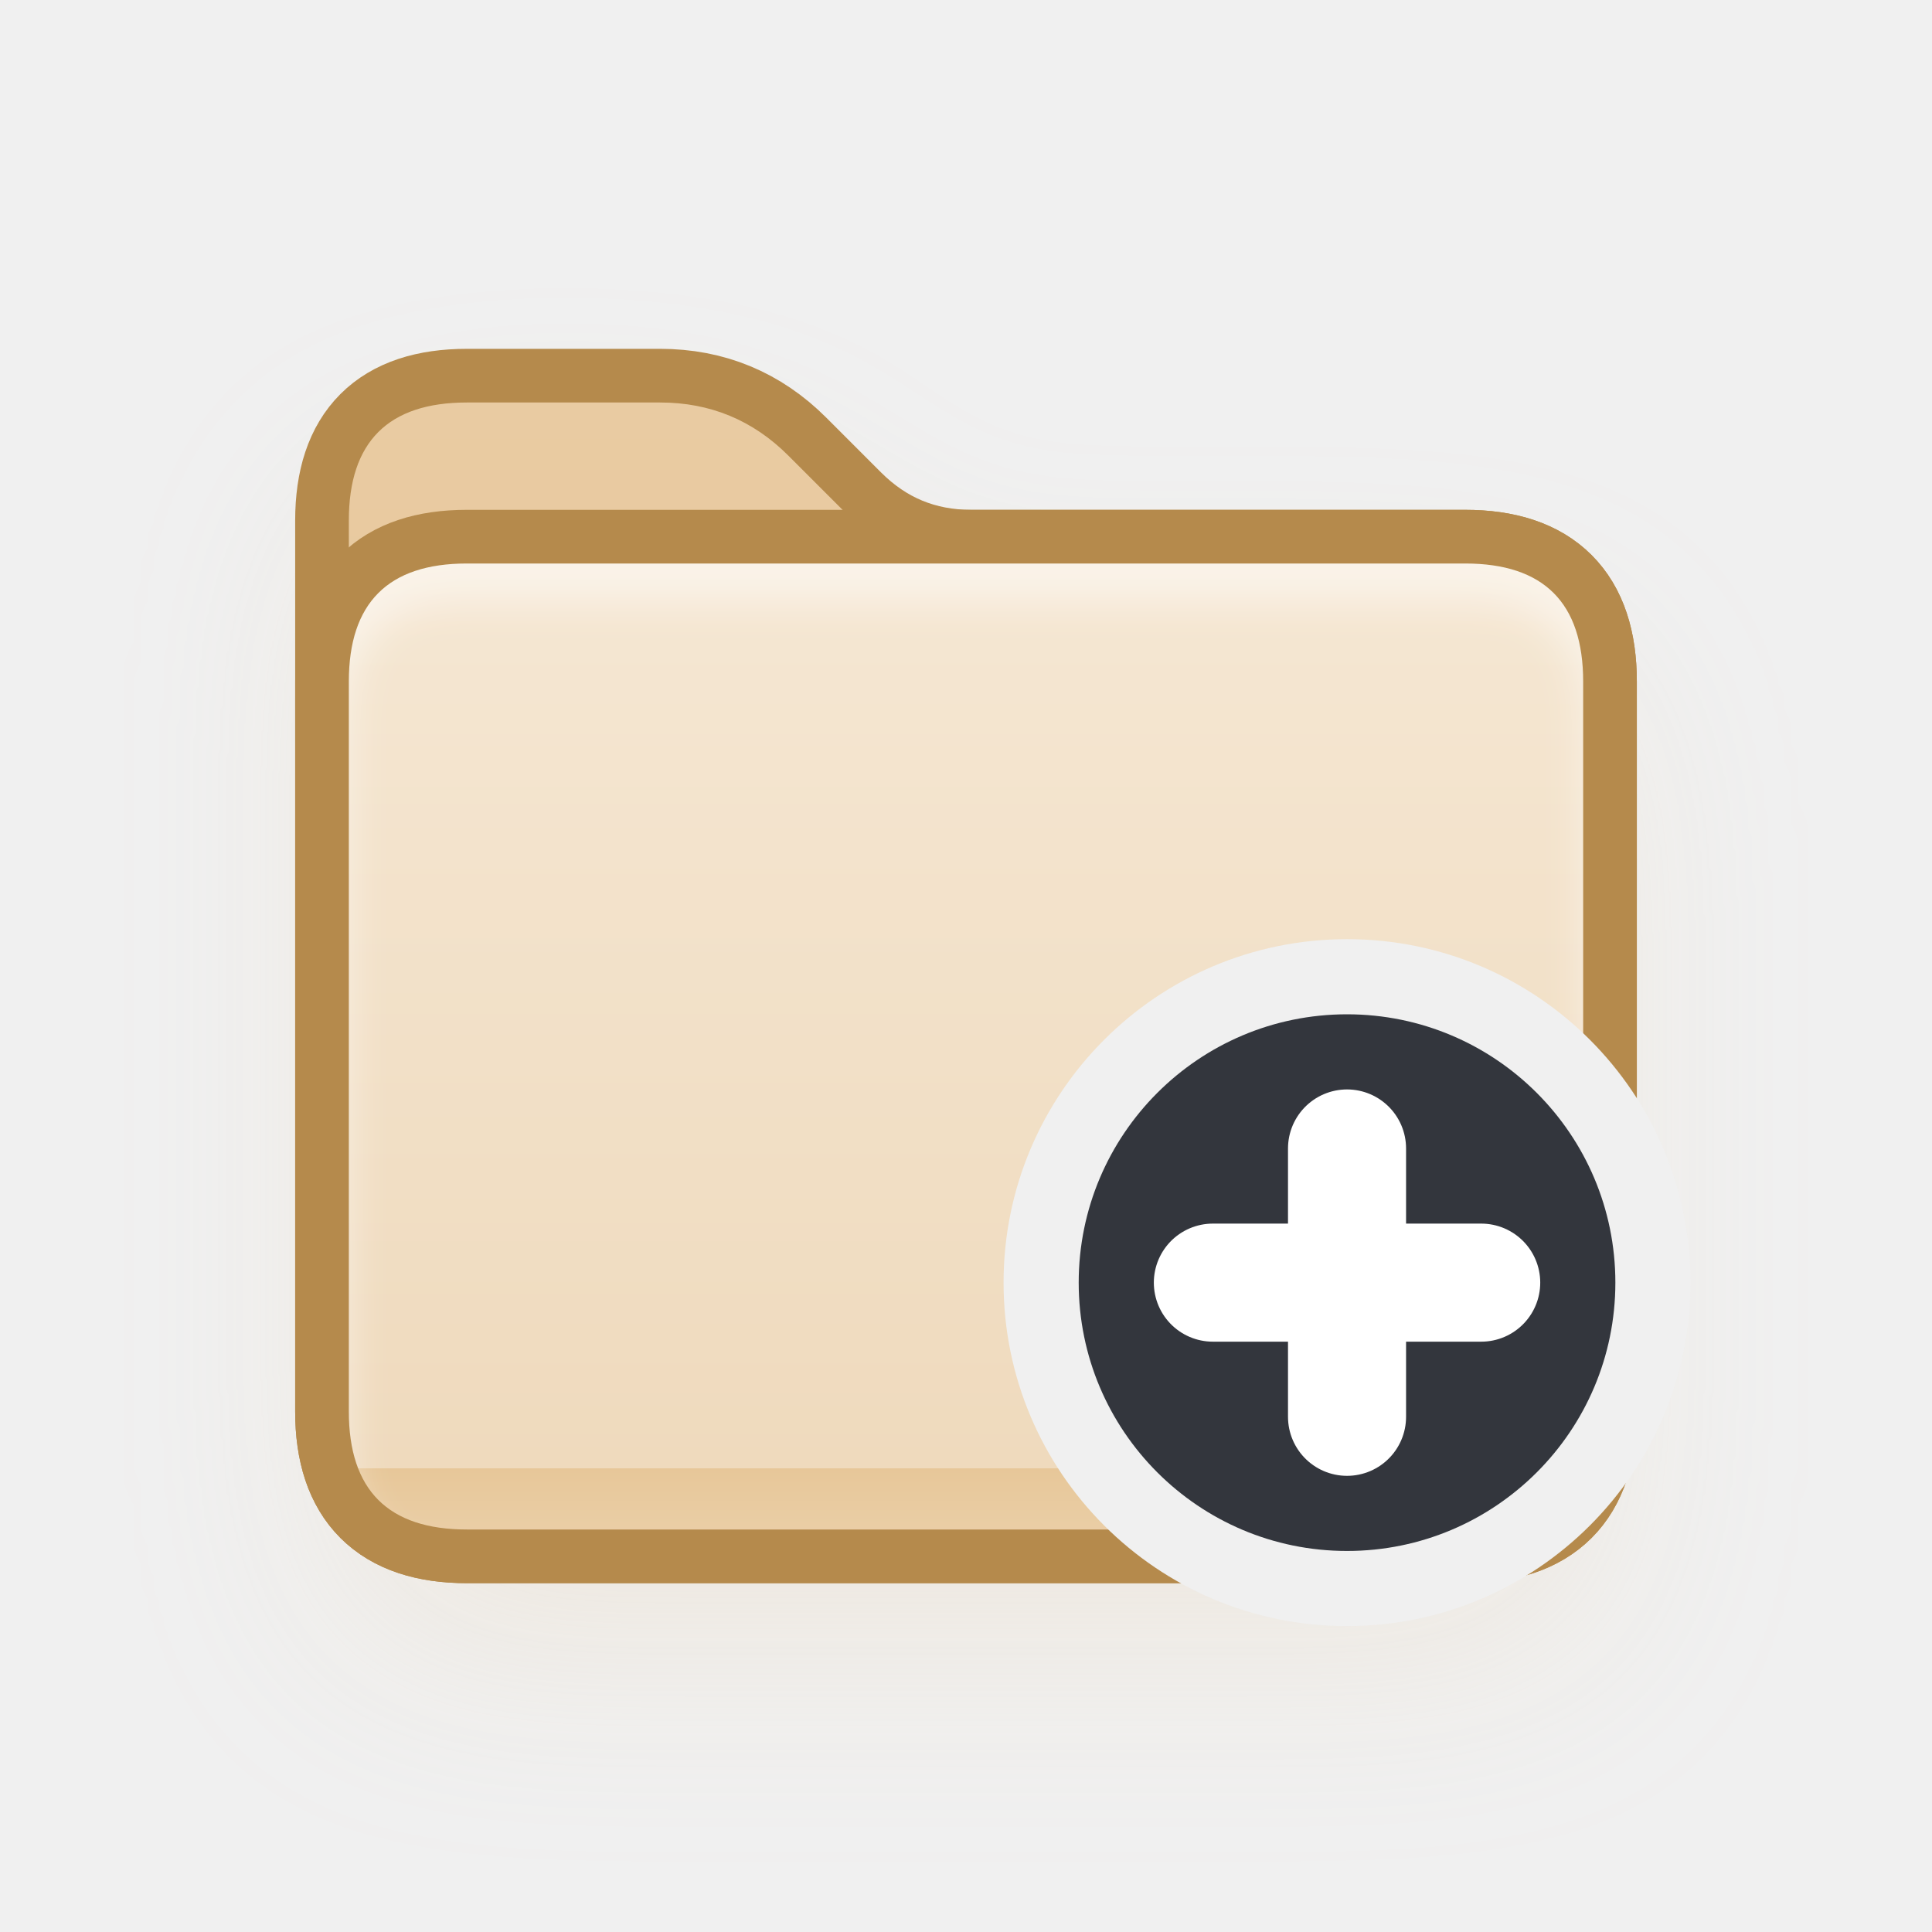
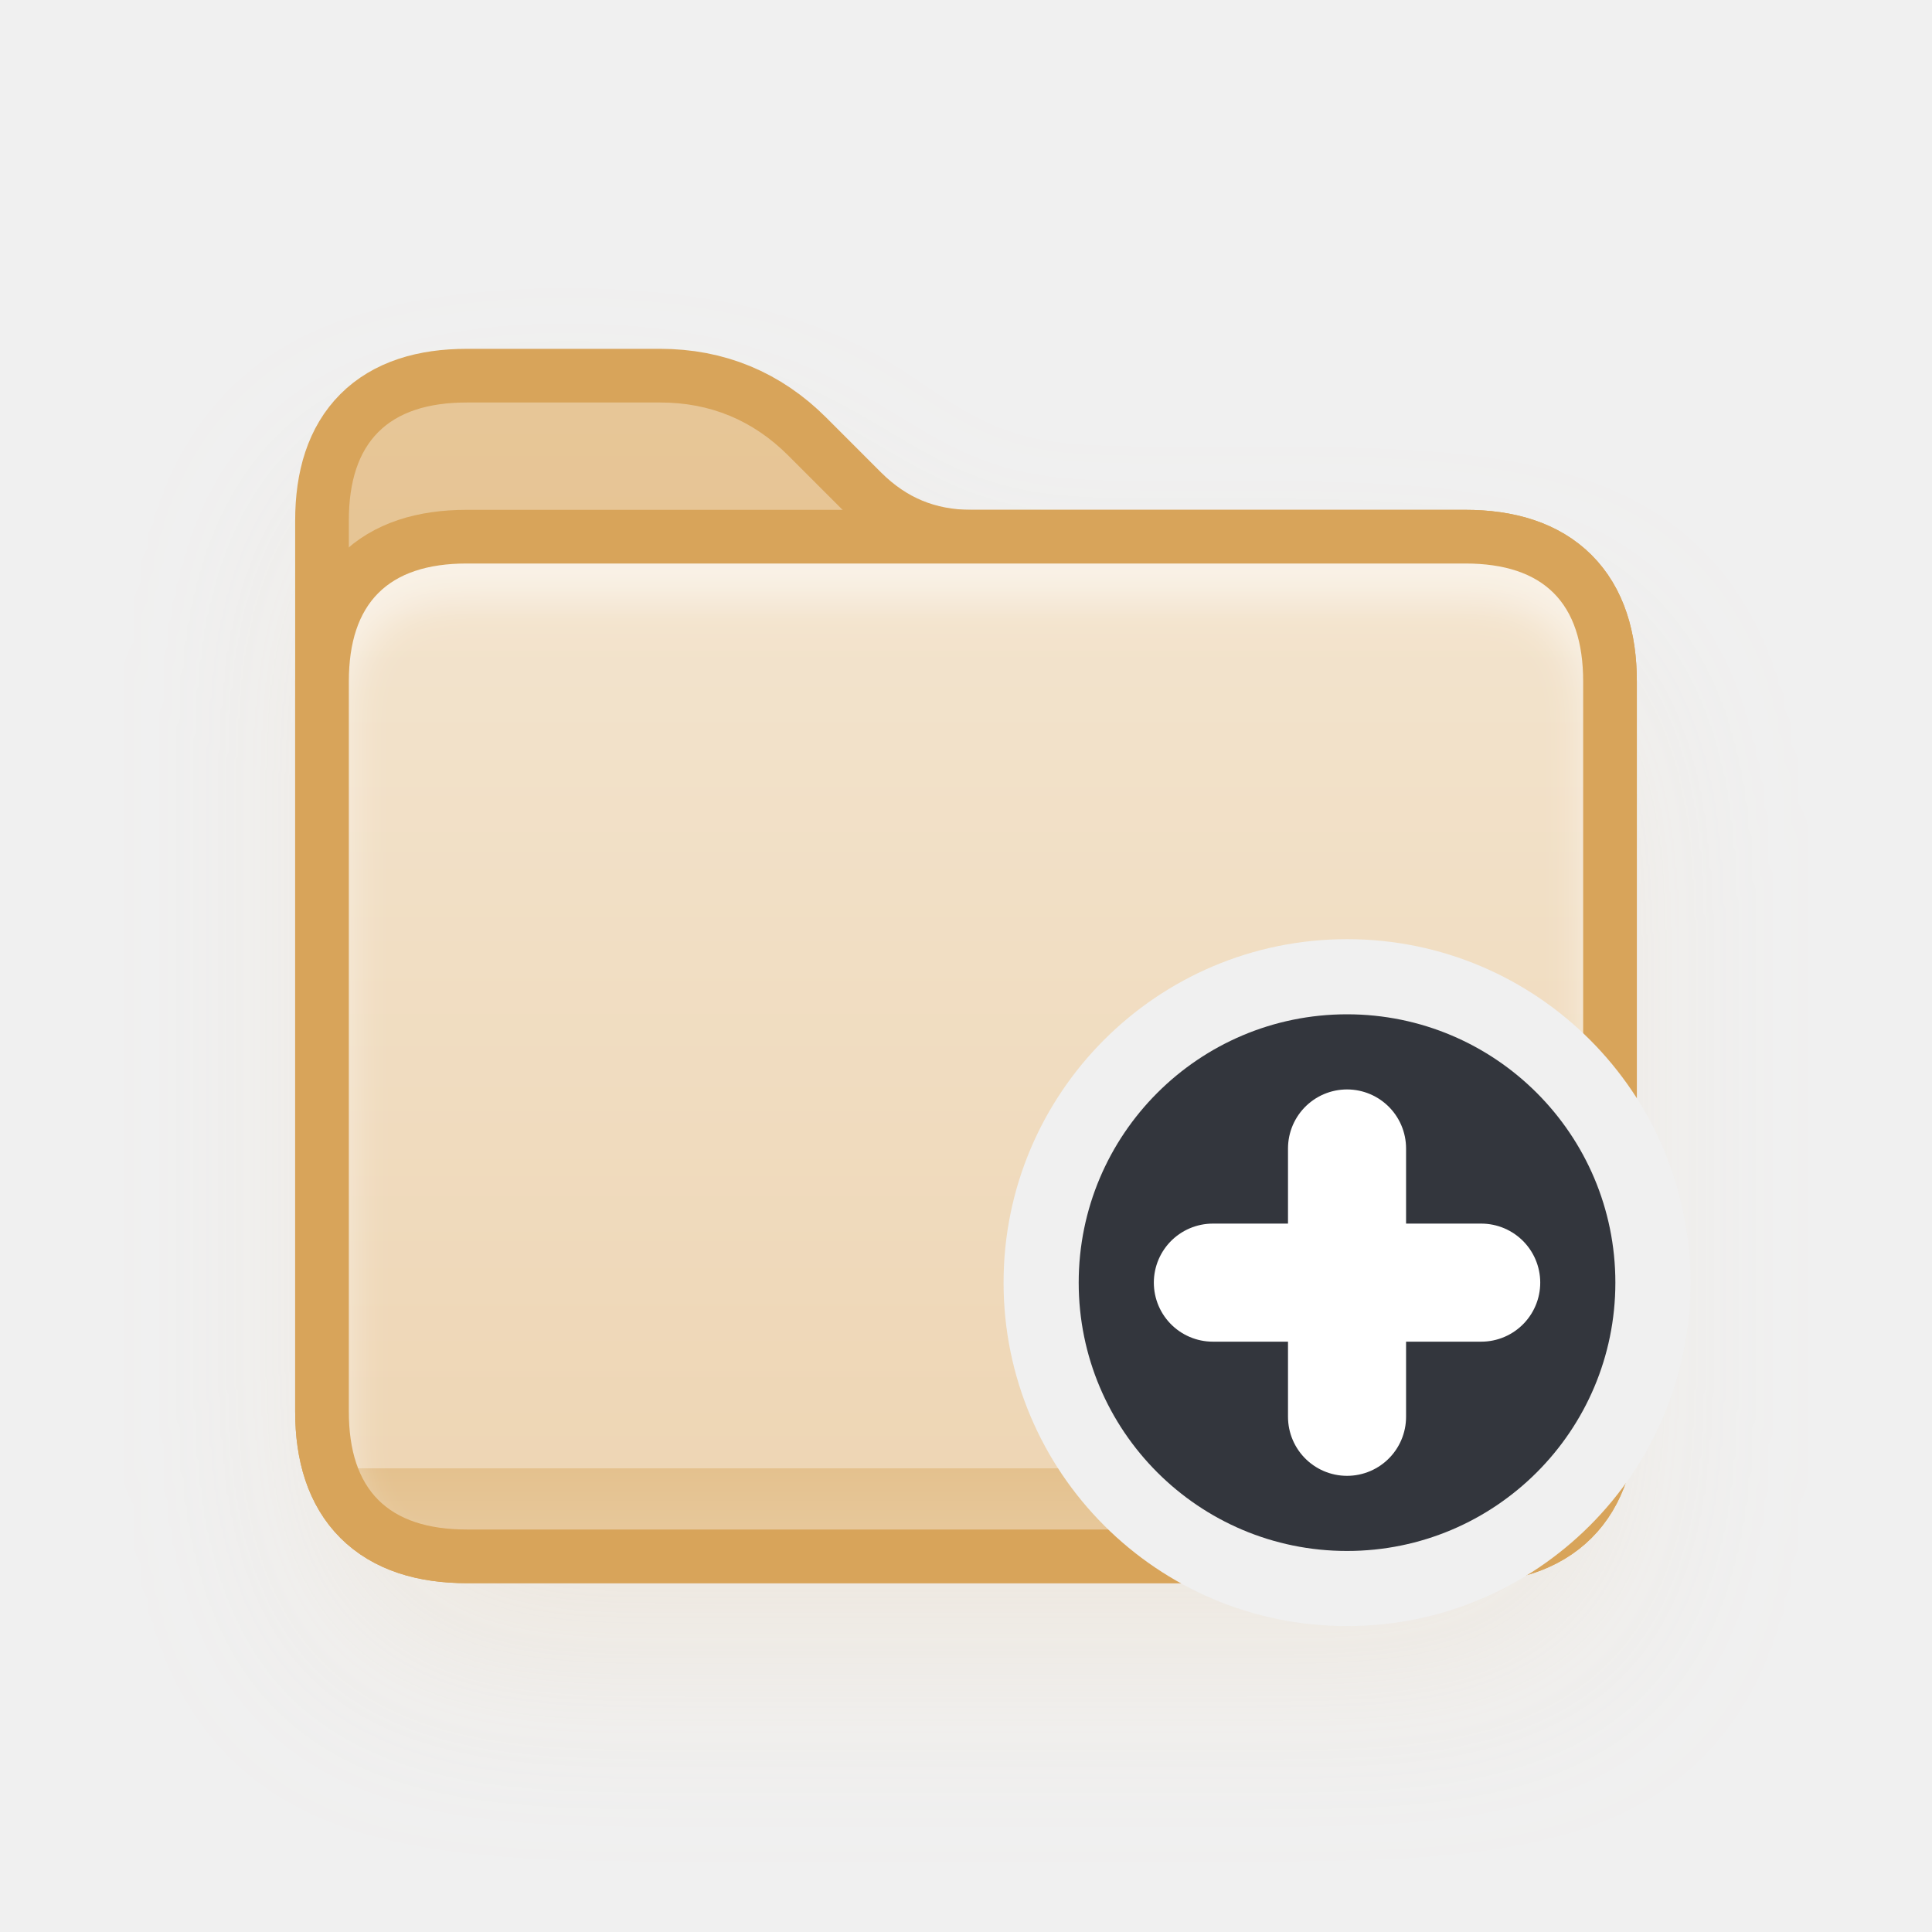
<svg xmlns="http://www.w3.org/2000/svg" viewBox="-2.5 -5.5 36 36" width="96" height="96" fill="none">
  <defs>
-     <linearGradient id="loS-ki-folder-plus-soft" x1="0" y1="0" x2="0" y2="1">
-       <stop offset="0" stop-color="#E9CBA2" />
-       <stop offset="1" stop-color="#E5C291" />
+     <linearGradient id="loS-ki-folder-plus" x1="0" y1="0" x2="0" y2="1">
+       <stop offset="0" stop-color="#E7C697" />
+       <stop offset="1" stop-color="#E2BB84" />
    </linearGradient>
-     <linearGradient id="upS-ki-folder-plus-soft" x1="0" y1="0" x2="0" y2="1">
-       <stop offset="0" stop-color="#F5E7D3" />
-       <stop offset="1" stop-color="#EED8B8" />
+     <linearGradient id="upS-ki-folder-plus" x1="0" y1="0" x2="0" y2="1">
+       <stop offset="0" stop-color="#F3E4CE" />
+       <stop offset="1" stop-color="#ECD3B0" />
    </linearGradient>
-     <linearGradient id="lo-ki-folder-plus-soft-943" x1="0" y1="0" x2="0" y2="1">
-       <stop offset="0" stop-color="#E9CBA2" />
-       <stop offset="0.943" stop-color="#E5C393" />
-       <stop offset="0.943" stop-color="#C89D61" />
-       <stop offset="1" stop-color="#EACEA6" />
+     <linearGradient id="lo-ki-folder-plus-943" x1="0" y1="0" x2="0" y2="1">
+       <stop offset="0" stop-color="#E7C697" />
+       <stop offset="0.943" stop-color="#E2BC86" />
+       <stop offset="0.943" stop-color="#C49552" />
+       <stop offset="1" stop-color="#E7C89B" />
    </linearGradient>
-     <linearGradient id="up-ki-folder-plus-soft-933" x1="0" y1="0" x2="0" y2="1">
-       <stop offset="0" stop-color="#F5E7D3" />
-       <stop offset="0.933" stop-color="#EFDABD" />
-       <stop offset="0.933" stop-color="#E7C799" />
-       <stop offset="1" stop-color="#EACEA6" />
+     <linearGradient id="up-ki-folder-plus-933" x1="0" y1="0" x2="0" y2="1">
+       <stop offset="0" stop-color="#F3E4CE" />
+       <stop offset="0.933" stop-color="#EED6B5" />
+       <stop offset="0.933" stop-color="#E4C18E" />
+       <stop offset="1" stop-color="#E7C89B" />
    </linearGradient>
-     <filter id="sh-ki-folder-plus-soft" x="-40%" y="-40%" width="180%" height="190%" color-interpolation-filters="sRGB">
+     <filter id="sh-ki-folder-plus" x="-40%" y="-40%" width="180%" height="190%" color-interpolation-filters="sRGB">
      <feFlood flood-opacity="0" result="BackgroundImageFix" />
      <feColorMatrix in="SourceAlpha" type="matrix" values="0 0 0 0 0 0 0 0 0 0 0 0 0 0 0 0 0 0 127 0" result="hardAlpha" />
      <feOffset dy="2" />
      <feGaussianBlur stdDeviation="2" />
      <feComposite in2="hardAlpha" operator="out" />
-       <feColorMatrix type="matrix" values="0 0 0 0 0.906 0 0 0 0 0.784 0 0 0 0 0.604 0 0 0 0.21 0" />
+       <feColorMatrix type="matrix" values="0 0 0 0 0.894 0 0 0 0 0.757 0 0 0 0 0.561 0 0 0 0.21 0" />
      <feBlend in2="BackgroundImageFix" mode="normal" result="shadow" />
      <feBlend in="SourceGraphic" in2="shadow" mode="normal" />
    </filter>
-     <filter id="hi-ki-folder-plus-soft" x="-10%" y="-10%" width="120%" height="130%" color-interpolation-filters="sRGB">
+     <filter id="hi-ki-folder-plus" x="-10%" y="-10%" width="120%" height="130%" color-interpolation-filters="sRGB">
      <feColorMatrix in="SourceAlpha" type="matrix" values="0 0 0 0 0 0 0 0 0 0 0 0 0 0 0 0 0 0 127 0" result="a" />
      <feOffset in="a" dy="0.7" />
      <feGaussianBlur stdDeviation="0.35" />
      <feComposite in2="a" operator="arithmetic" k2="-1" k3="1" />
      <feColorMatrix type="matrix" values="0 0 0 0 1 0 0 0 0 1 0 0 0 0 1 0 0 0 0.5 0" />
      <feBlend in2="SourceGraphic" mode="overlay" />
    </filter>
-     <mask id="ol-ki-folder-plus-soft-0" maskUnits="userSpaceOnUse" x="-40" y="-40" width="111" height="109">
+     <mask id="ol-ki-folder-plus-0" maskUnits="userSpaceOnUse" x="-40" y="-40" width="111" height="109">
      <rect x="-40" y="-40" width="111" height="109" fill="#fff" />
      <path d="M4 4.2Q4 2 6.2 2L9.8 2Q11.2 2 12.19 2.99L13.21 4.01Q14.2 5 15.6 5L24.8 5Q27 5 27 7.2L27 20.8Q27 23 24.8 23L6.2 23Q4 23 4 20.8Z" fill="#000" />
    </mask>
-     <mask id="ol-ki-folder-plus-soft-1" maskUnits="userSpaceOnUse" x="-40" y="-40" width="111" height="109">
+     <mask id="ol-ki-folder-plus-1" maskUnits="userSpaceOnUse" x="-40" y="-40" width="111" height="109">
      <rect x="-40" y="-40" width="111" height="109" fill="#fff" />
      <path d="M4 7.2Q4 5 6.2 5L24.8 5Q27 5 27 7.2L27 20.8Q27 23 24.8 23L6.2 23Q4 23 4 20.8Z" fill="#000" />
    </mask>
  </defs>
-   <mask id="kbk-ki-folder-plus-soft" maskUnits="userSpaceOnUse" x="-40" y="-40" width="111" height="109">
+   <mask id="kbk-ki-folder-plus" maskUnits="userSpaceOnUse" x="-40" y="-40" width="111" height="109">
    <rect x="-40" y="-40" width="111" height="109" fill="#fff" />
    <circle cx="22.6" cy="18.4" r="6.4" fill="#000" />
  </mask>
-   <g mask="url(#kbk-ki-folder-plus-soft)">
-     <path d="M4 4.2Q4 2 6.2 2L9.8 2Q11.2 2 12.19 2.99L13.21 4.01Q14.2 5 15.6 5L24.8 5Q27 5 27 7.2L27 20.8Q27 23 24.8 23L6.2 23Q4 23 4 20.8Z" fill="none" stroke-width="1" stroke="url(#lo-ki-folder-plus-soft-943)" />
-     <g filter="url(#sh-ki-folder-plus-soft)">
-       <path fill="url(#lo-ki-folder-plus-soft-943)" d="M4 4.2Q4 2 6.2 2L9.8 2Q11.2 2 12.19 2.99L13.21 4.01Q14.2 5 15.6 5L24.8 5Q27 5 27 7.2L27 20.8Q27 23 24.8 23L6.2 23Q4 23 4 20.8Z" />
+   <g mask="url(#kbk-ki-folder-plus)">
+     <path d="M4 4.2Q4 2 6.2 2L9.8 2Q11.2 2 12.19 2.99L13.21 4.01Q14.2 5 15.6 5L24.8 5Q27 5 27 7.2L27 20.8Q27 23 24.8 23L6.2 23Q4 23 4 20.8Z" fill="none" stroke-width="1" stroke="url(#lo-ki-folder-plus-943)" />
+     <g filter="url(#sh-ki-folder-plus)">
+       <path fill="url(#lo-ki-folder-plus-943)" d="M4 4.2Q4 2 6.2 2L9.8 2Q11.2 2 12.19 2.99L13.21 4.01Q14.2 5 15.6 5L24.8 5Q27 5 27 7.2L27 20.8Q27 23 24.8 23L6.2 23Q4 23 4 20.8Z" />
    </g>
-     <path d="M4 4.2Q4 2 6.2 2L9.8 2Q11.2 2 12.19 2.99L13.21 4.01Q14.2 5 15.6 5L24.8 5Q27 5 27 7.2L27 20.8Q27 23 24.8 23L6.2 23Q4 23 4 20.8Z" mask="url(#ol-ki-folder-plus-soft-0)" fill="none" stroke-width="2" stroke="#B58A4C" />
+     <path d="M4 4.2Q4 2 6.2 2L9.8 2Q11.2 2 12.19 2.99L13.21 4.01Q14.2 5 15.6 5L24.8 5Q27 5 27 7.2L27 20.8Q27 23 24.8 23L6.2 23Q4 23 4 20.8Z" mask="url(#ol-ki-folder-plus-0)" fill="none" stroke-width="2" stroke="#D8A45A" />
    <g transform="translate(7 9)">
      <path d="M0 1Q0 0 1 0L16 0Q17 0 17 1L17 8Q17 9 16 9L1 9Q0 9 0 8Z" fill="#fff" />
-       <path d="M5.5 2.3H11.5" stroke-width="1.6" fill="none" stroke-linecap="round" stroke="#F6E9D9" />
+       <path d="M5.5 2.3H11.5" stroke-width="1.6" fill="none" stroke-linecap="round" stroke="#F5E7D5" />
    </g>
-     <path d="M4 7.2Q4 5 6.2 5L24.8 5Q27 5 27 7.2L27 20.8Q27 23 24.8 23L6.2 23Q4 23 4 20.8Z" fill="none" stroke-width="1" stroke="url(#up-ki-folder-plus-soft-933)" />
-     <g filter="url(#hi-ki-folder-plus-soft)">
-       <path fill="url(#up-ki-folder-plus-soft-933)" d="M4 7.2Q4 5 6.2 5L24.8 5Q27 5 27 7.2L27 20.8Q27 23 24.8 23L6.2 23Q4 23 4 20.8Z" />
+     <path d="M4 7.2Q4 5 6.2 5L24.8 5Q27 5 27 7.2L27 20.8Q27 23 24.8 23L6.2 23Q4 23 4 20.8Z" fill="none" stroke-width="1" stroke="url(#up-ki-folder-plus-933)" />
+     <g filter="url(#hi-ki-folder-plus)">
+       <path fill="url(#up-ki-folder-plus-933)" d="M4 7.2Q4 5 6.2 5L24.8 5Q27 5 27 7.2L27 20.8Q27 23 24.8 23L6.2 23Q4 23 4 20.8Z" />
    </g>
-     <path d="M4 7.2Q4 5 6.2 5L24.8 5Q27 5 27 7.2L27 20.8Q27 23 24.8 23L6.2 23Q4 23 4 20.8Z" mask="url(#ol-ki-folder-plus-soft-1)" fill="none" stroke-width="2" stroke="#B58A4C" />
+     <path d="M4 7.2Q4 5 6.2 5L24.8 5Q27 5 27 7.2L27 20.8Q27 23 24.8 23L6.2 23Q4 23 4 20.8Z" mask="url(#ol-ki-folder-plus-1)" fill="none" stroke-width="2" stroke="#D8A45A" />
  </g>
  <g transform="translate(22.6 18.4)">
    <g transform="scale(1)">
      <circle r="5" fill="#33363D" />
      <path d="M-2.5 0H2.5M0 -2.5V2.5" fill="none" stroke-width="2.2" stroke-linecap="round" stroke="#FFFFFF" transform="scale(1)" />
    </g>
  </g>
</svg>
